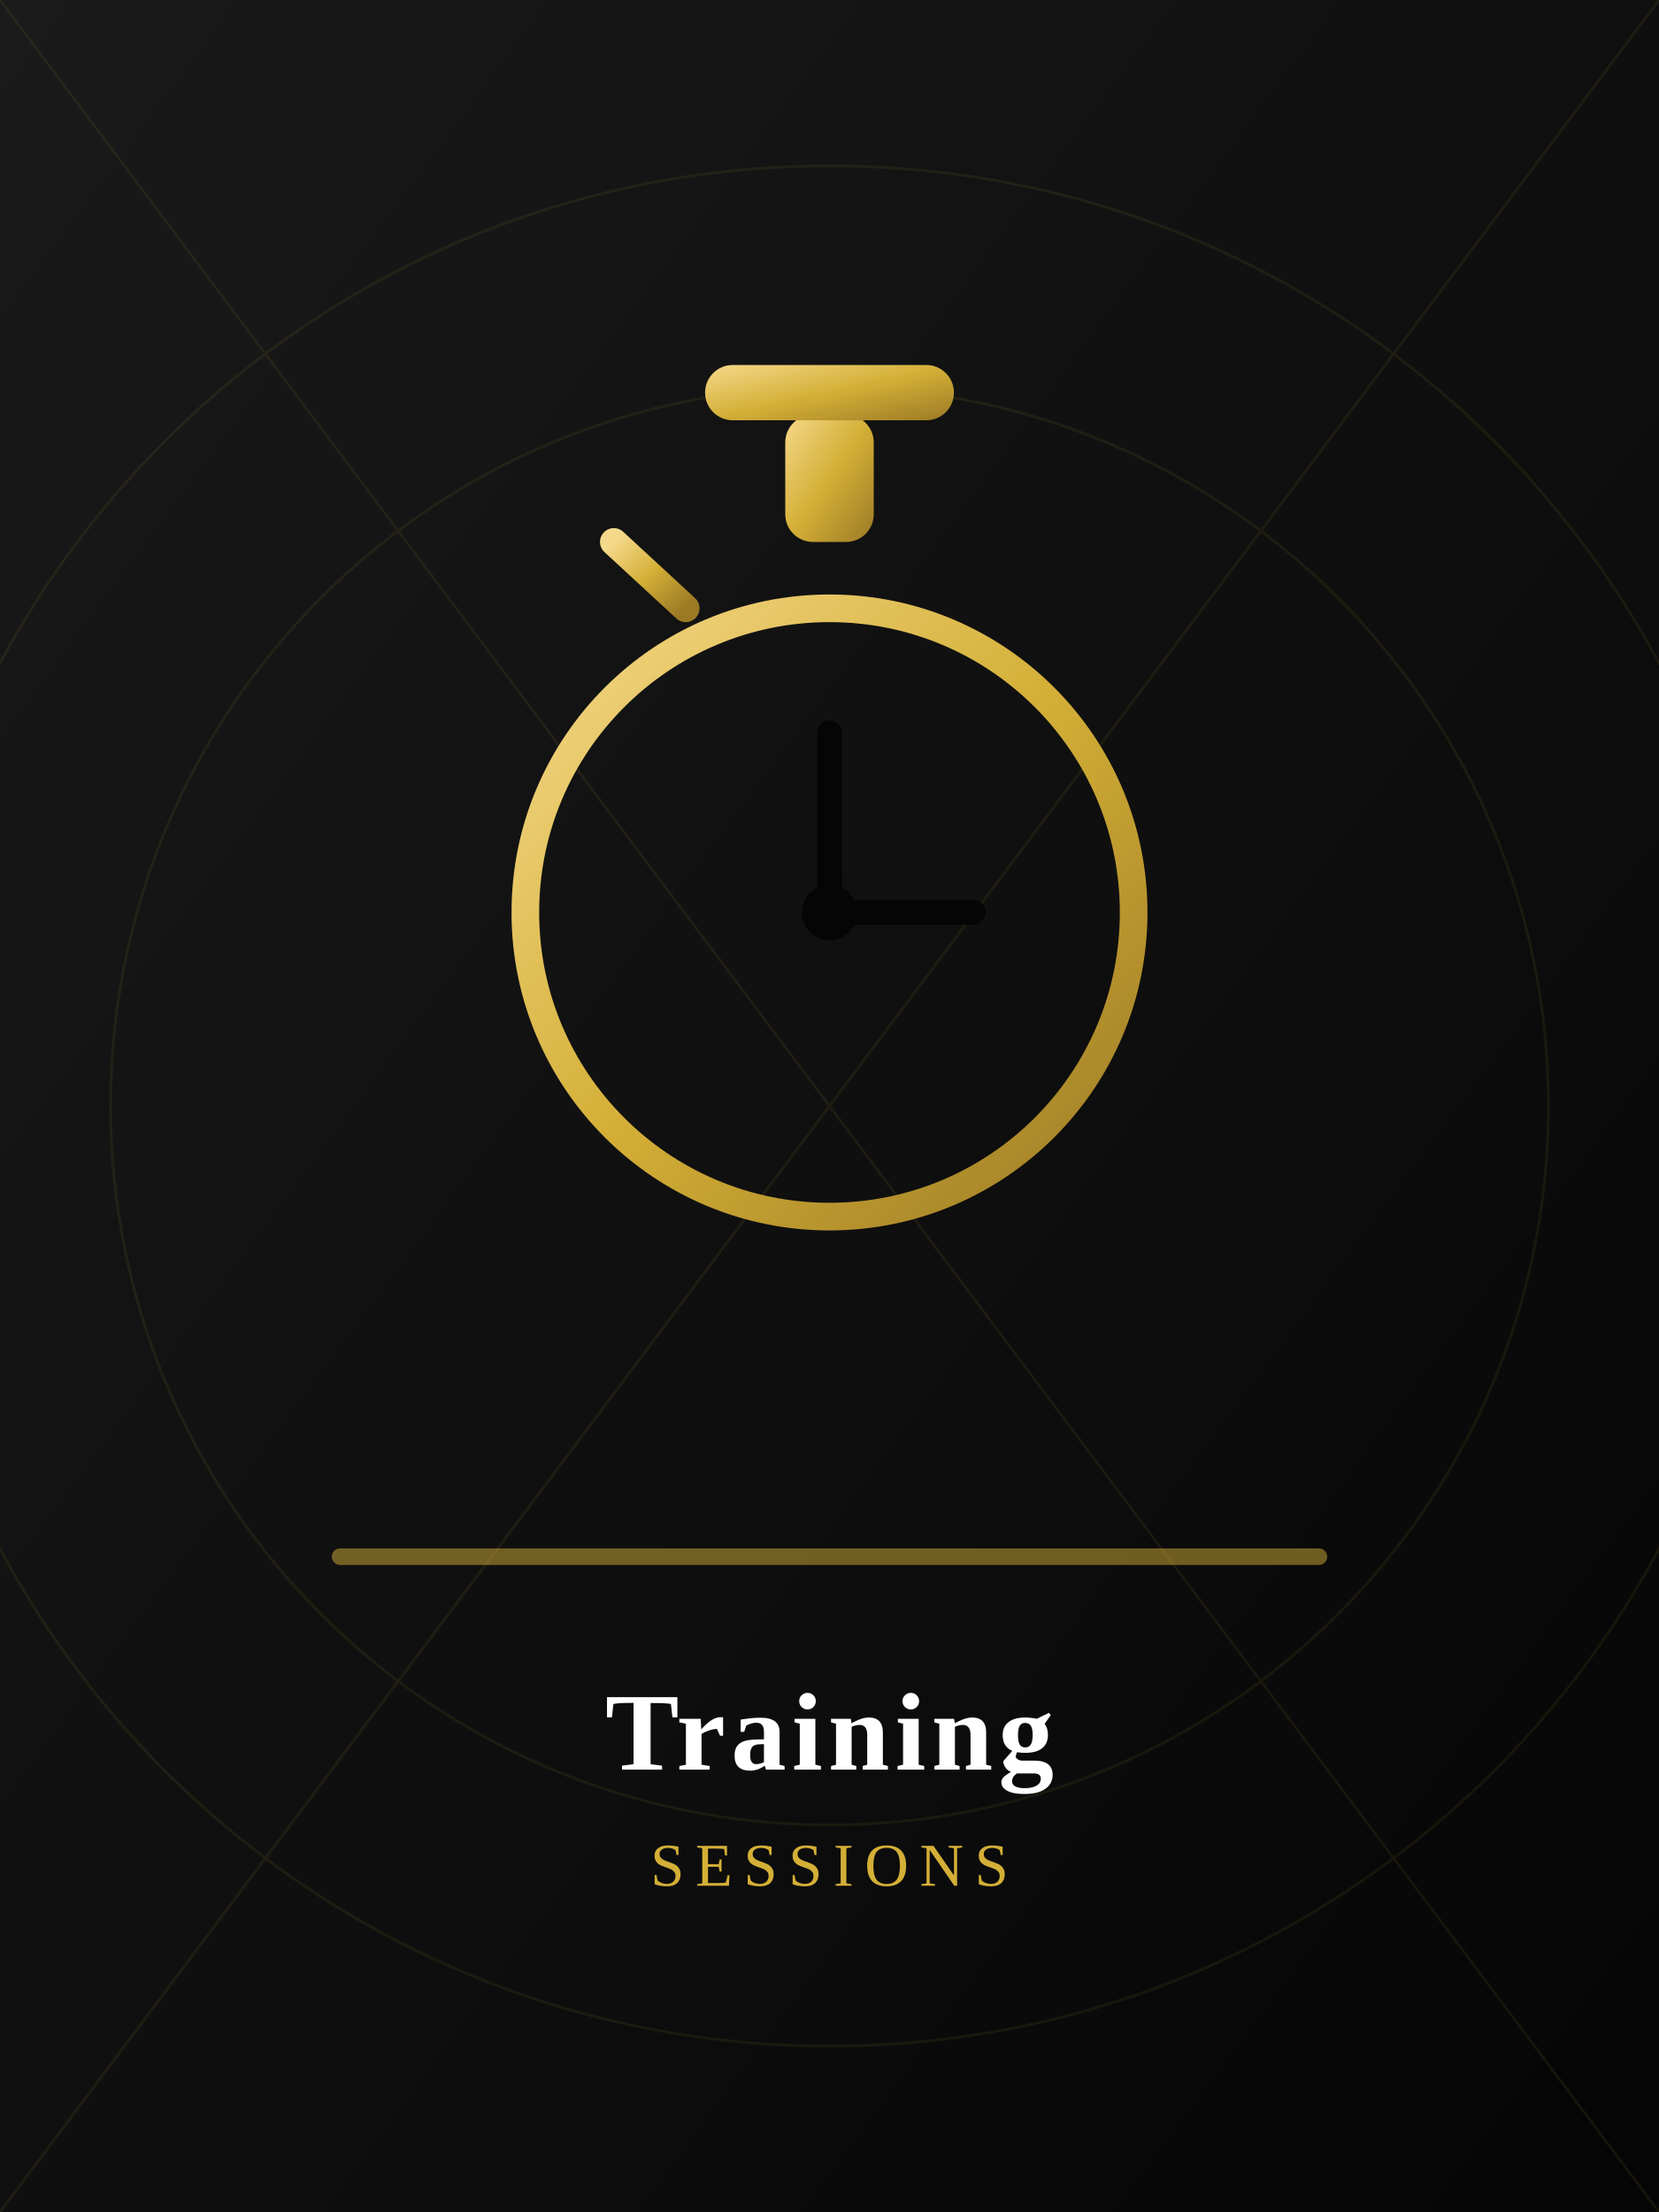
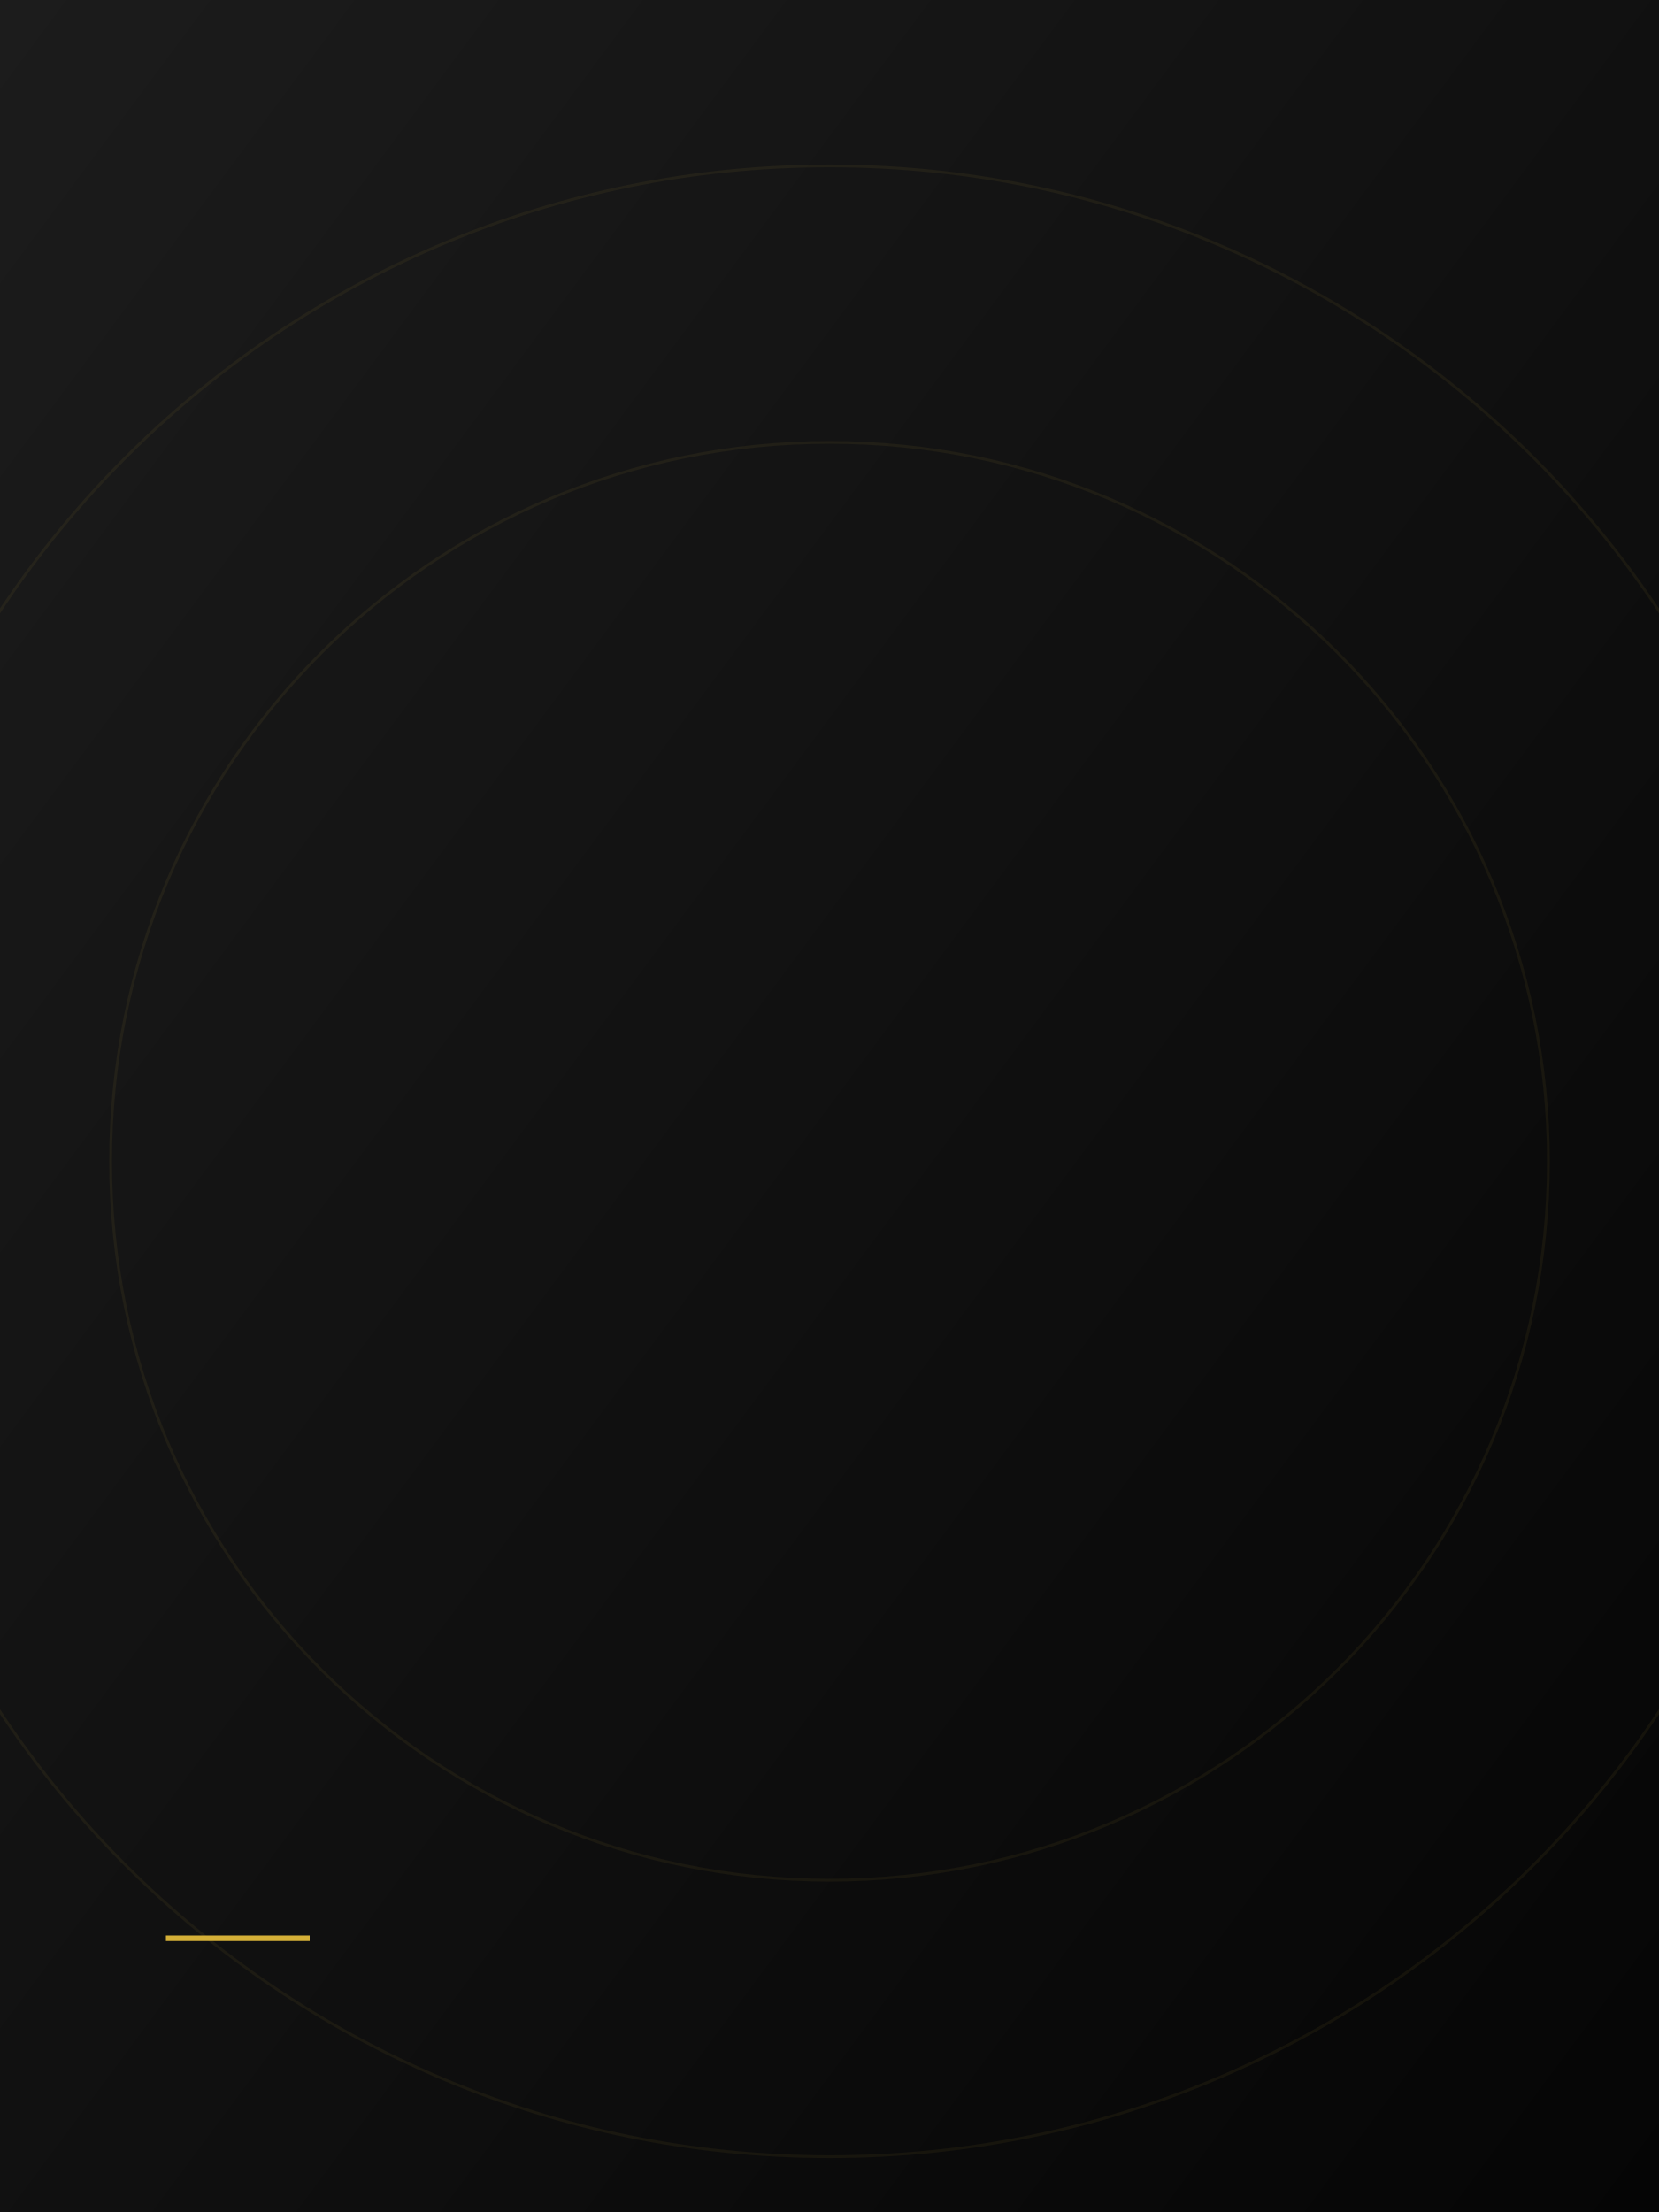
<svg xmlns="http://www.w3.org/2000/svg" viewBox="0 0 600 800">
  <defs>
    <linearGradient id="bg" x1="0" y1="0" x2="1" y2="1">
-       <stop offset="0%" stop-color="#1a1a1a" />
+       <stop offset="0%" stop-color="#1c1c1c" />
      <stop offset="100%" stop-color="#050505" />
-     </linearGradient>
-     <linearGradient id="gold" x1="0" y1="0" x2="1" y2="1">
-       <stop offset="0%" stop-color="#f5d98a" />
-       <stop offset="50%" stop-color="#d4af37" />
-       <stop offset="100%" stop-color="#9c7a25" />
    </linearGradient>
  </defs>
  <rect width="600" height="800" fill="url(#bg)" />
-   <g opacity="0.08" stroke="#d4af37" stroke-width="1">
-     <line x1="0" y1="0" x2="600" y2="800" />
-     <line x1="600" y1="0" x2="0" y2="800" />
-     <circle cx="300" cy="400" r="260" fill="none" />
-     <circle cx="300" cy="400" r="340" fill="none" />
+   <g opacity="0.07" stroke="#d4af37" stroke-width="1">
+     <circle cx="300" cy="420" r="260" fill="none" />
+     <circle cx="300" cy="420" r="360" fill="none" />
  </g>
-   <circle cx="300" cy="330" r="110" fill="none" stroke="url(#gold)" stroke-width="10" />
-   <rect x="284" y="150" width="32" height="46" rx="10" fill="url(#gold)" />
-   <rect x="255" y="132" width="90" height="20" rx="10" fill="url(#gold)" />
-   <line x1="300" y1="330" x2="300" y2="265" stroke="#050505" stroke-width="9" stroke-linecap="round" />
-   <line x1="300" y1="330" x2="352" y2="330" stroke="#050505" stroke-width="9" stroke-linecap="round" />
-   <circle cx="300" cy="330" r="10" fill="#050505" />
-   <line x1="248" y1="220" x2="222" y2="196" stroke="url(#gold)" stroke-width="10" stroke-linecap="round" />
-   <rect x="120" y="560" width="360" height="6" rx="3" fill="#d4af37" opacity="0.5" />
-   <text x="300" y="640" text-anchor="middle" font-family="Georgia, 'Times New Roman', serif" font-size="40" font-weight="700" fill="#ffffff" letter-spacing="2">Training</text>
-   <text x="300" y="682" text-anchor="middle" font-family="Georgia, 'Times New Roman', serif" font-size="22" fill="#d4af37" letter-spacing="4">SESSIONS</text>
+   <rect x="60" y="700" width="52" height="2" fill="#d4af37" />
</svg>
